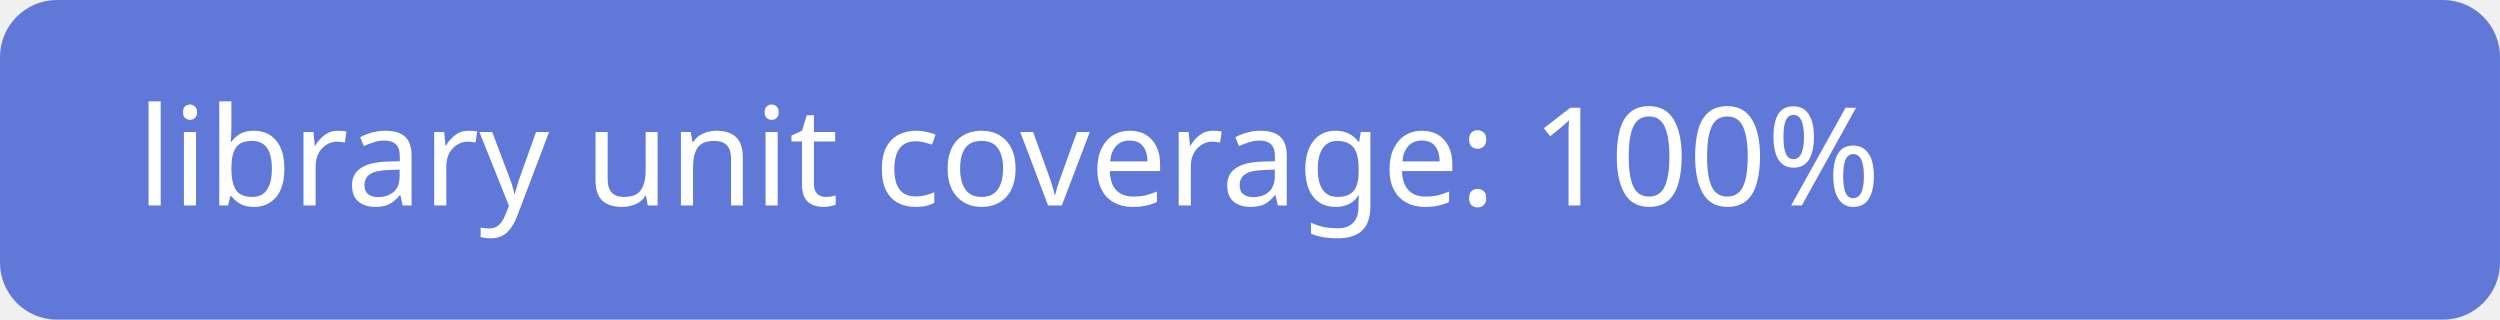
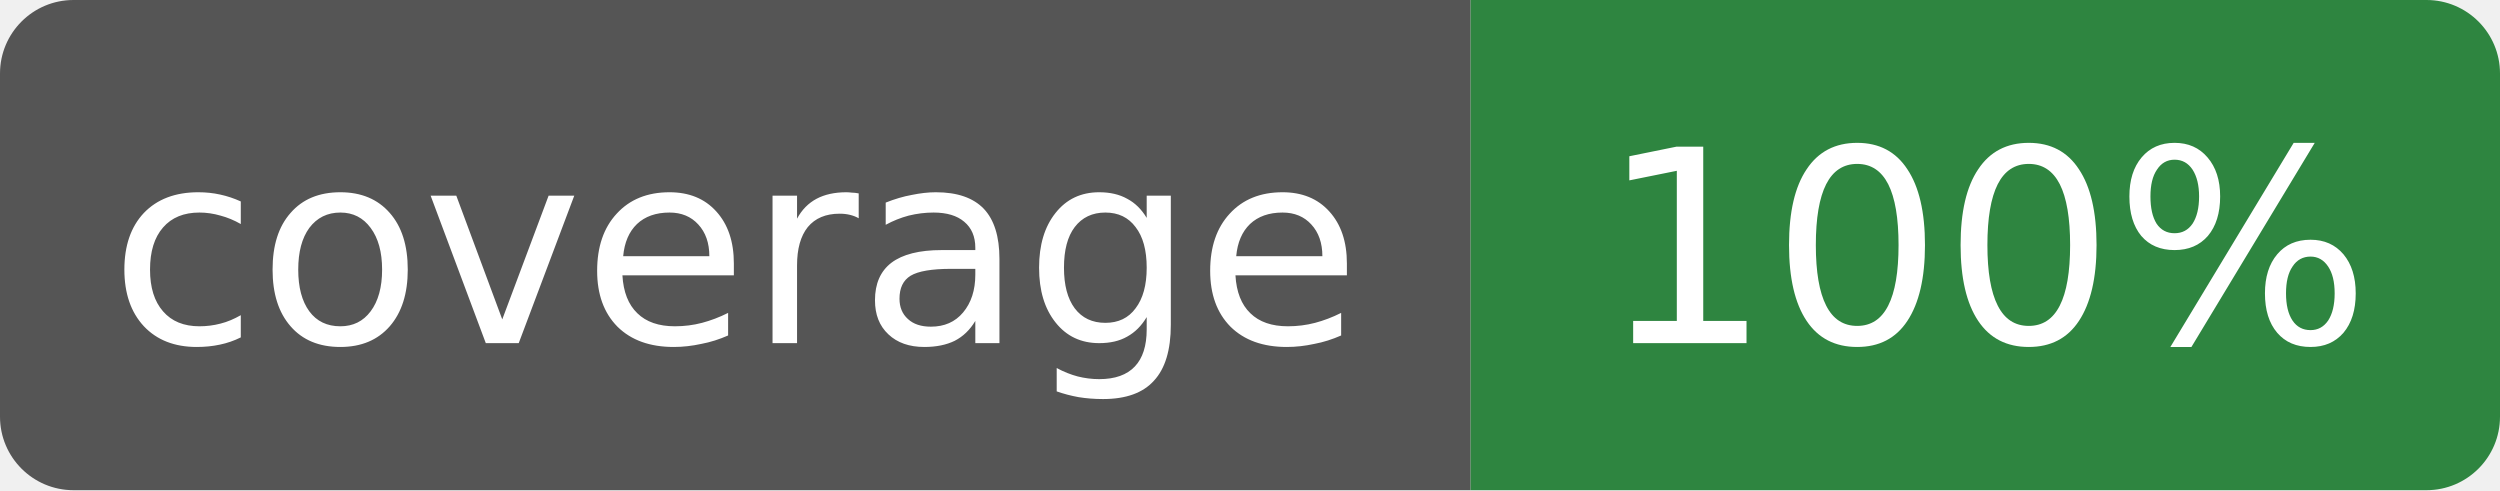
- <svg xmlns="http://www.w3.org/2000/svg" width="219" height="28" role="img" aria-label="library unit coverage: 100%">
-   <rect width="219" height="28" rx="5" fill="#6078d8" />
-   <text x="12" y="18" fill="white" font-family="Verdana,sans-serif" font-size="12">library unit coverage: 100%</text>
+ <svg xmlns="http://www.w3.org/2000/svg" width="102" height="20" role="img" aria-label="coverage: 100%">
+   <clipPath id="badge">
+     <rect width="102" height="20" rx="3" />
+   </clipPath>
+   <g clip-path="url(#badge)">
+     <path fill="#555" d="M0 0h60v20H0z" />
+     <path fill="#2e8540" d="M60 0h42v20H60z" />
+   </g>
+   <g fill="#fff" text-anchor="middle" font-family="Verdana,DejaVu Sans,sans-serif" font-size="11">
+     <text x="30" y="14">coverage</text>
+     <text x="81" y="14">100%</text>
+   </g>
</svg>
